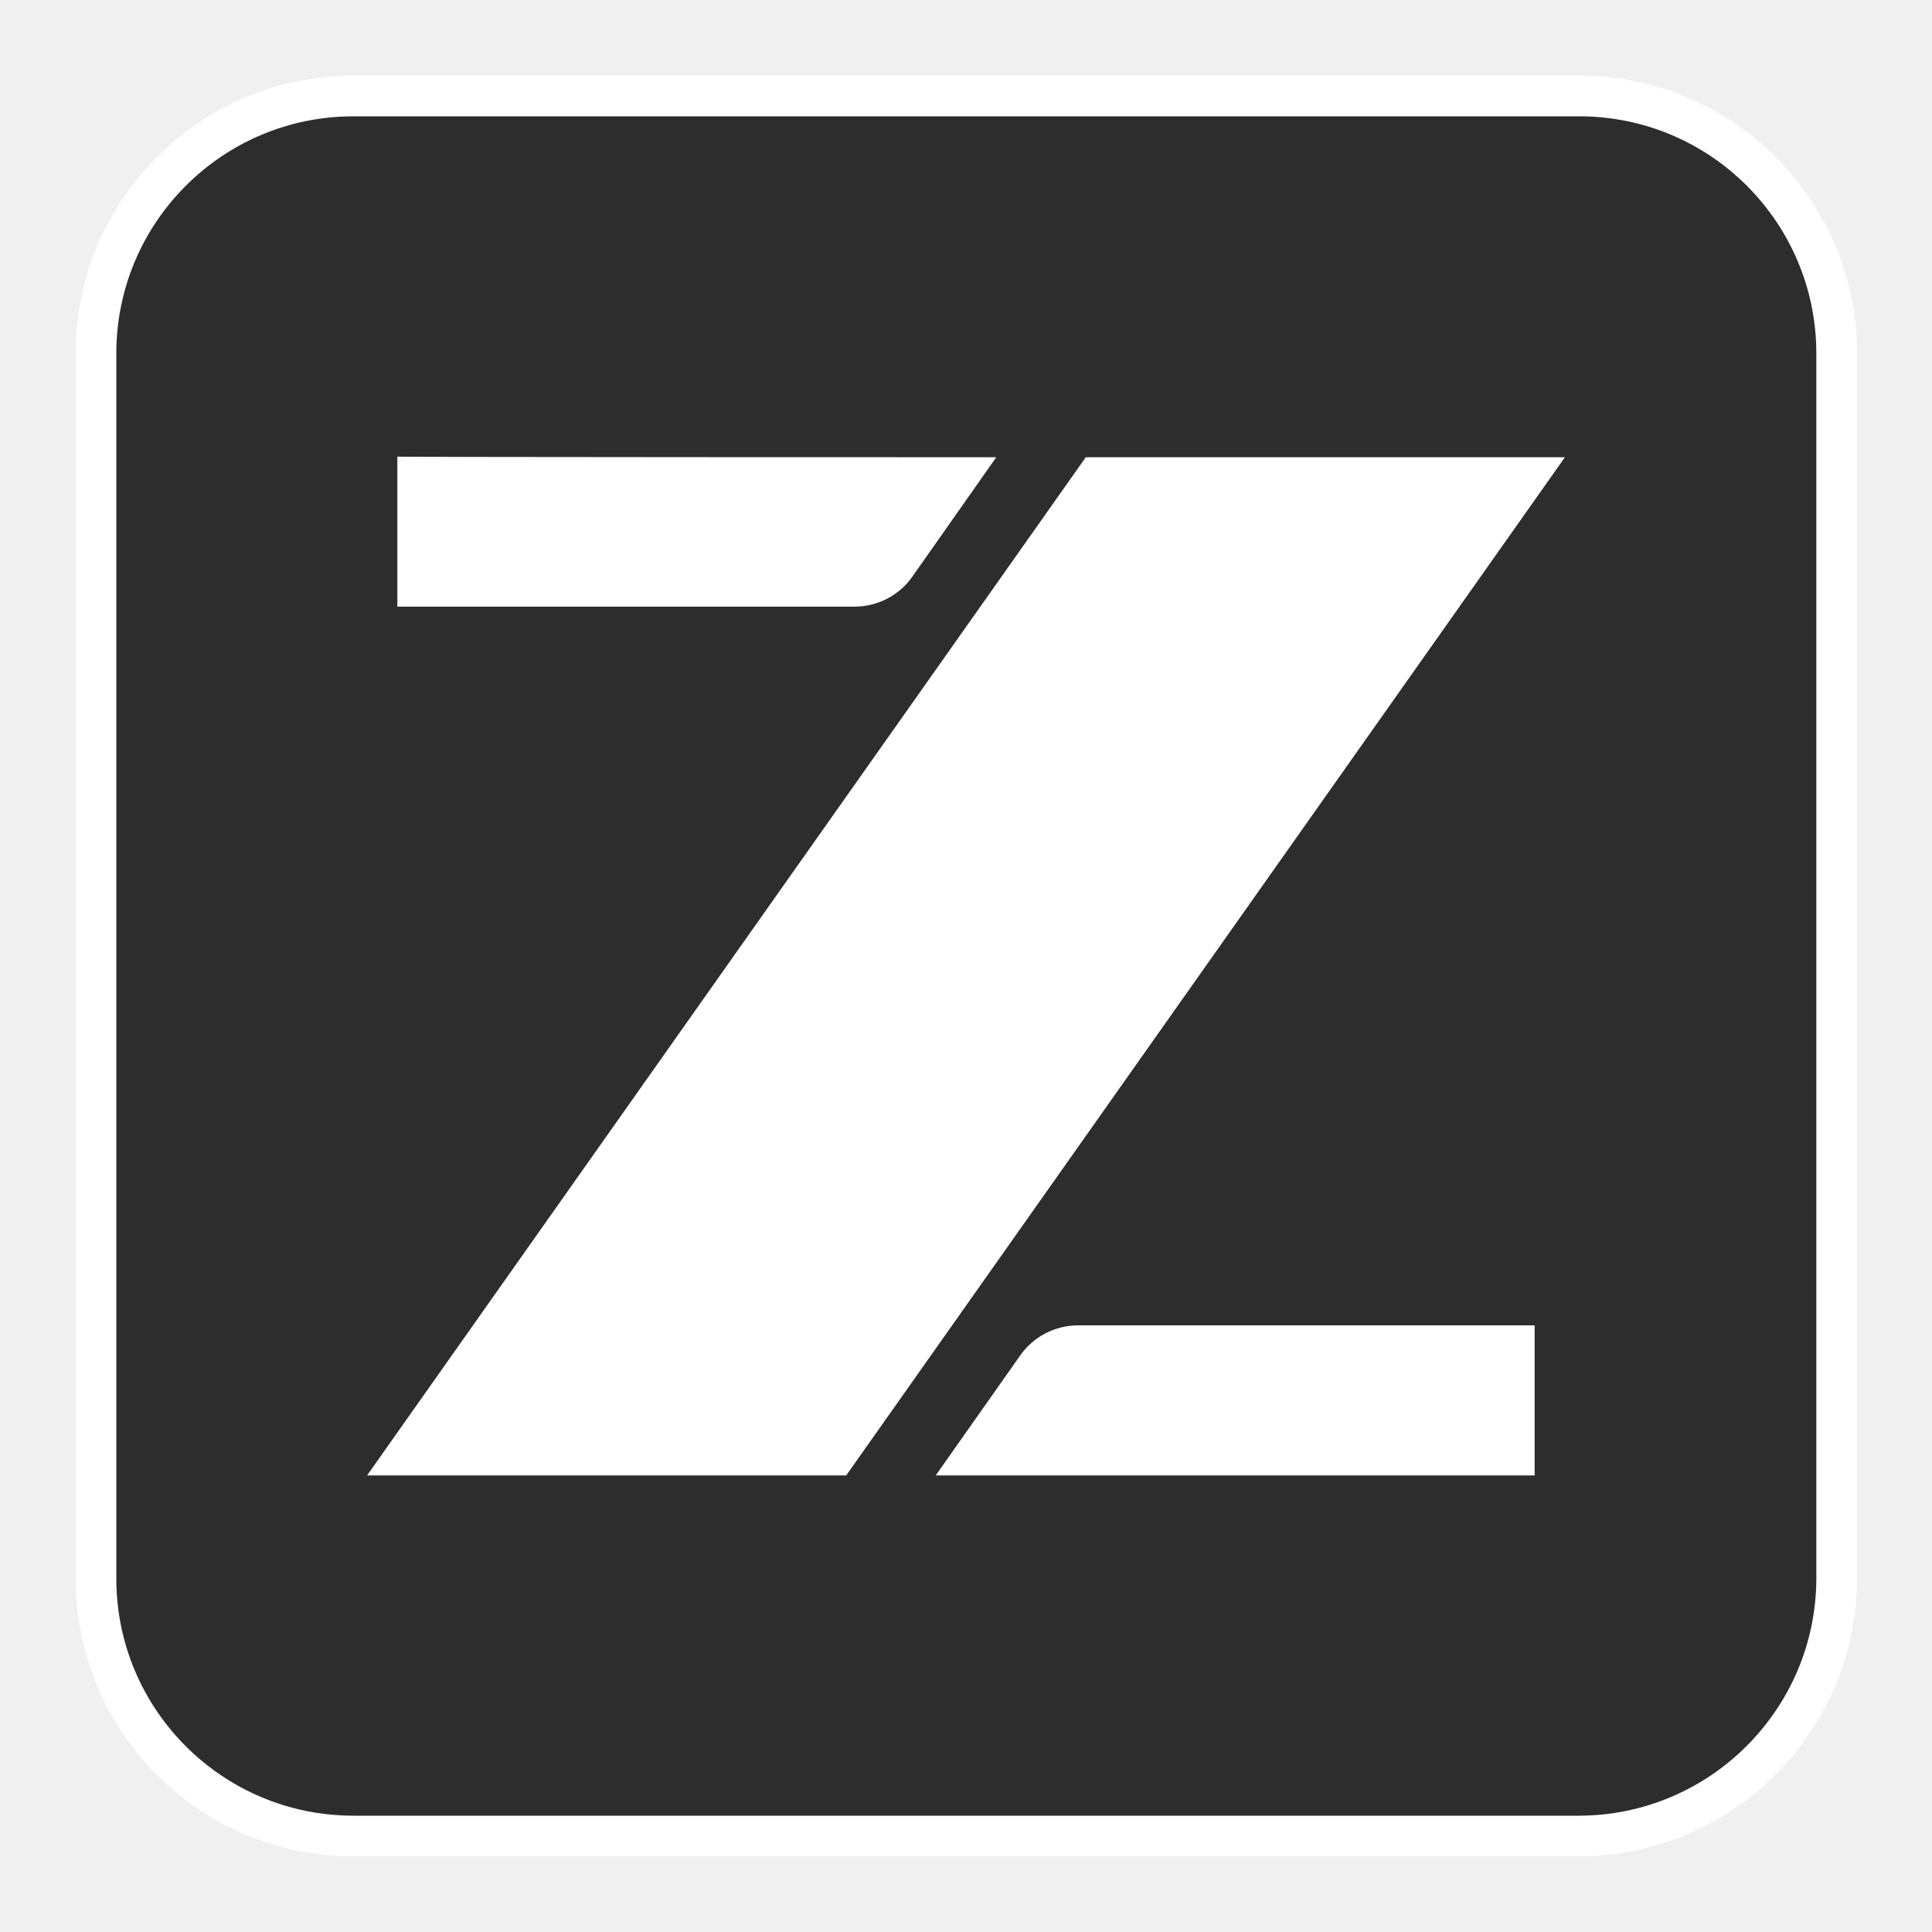
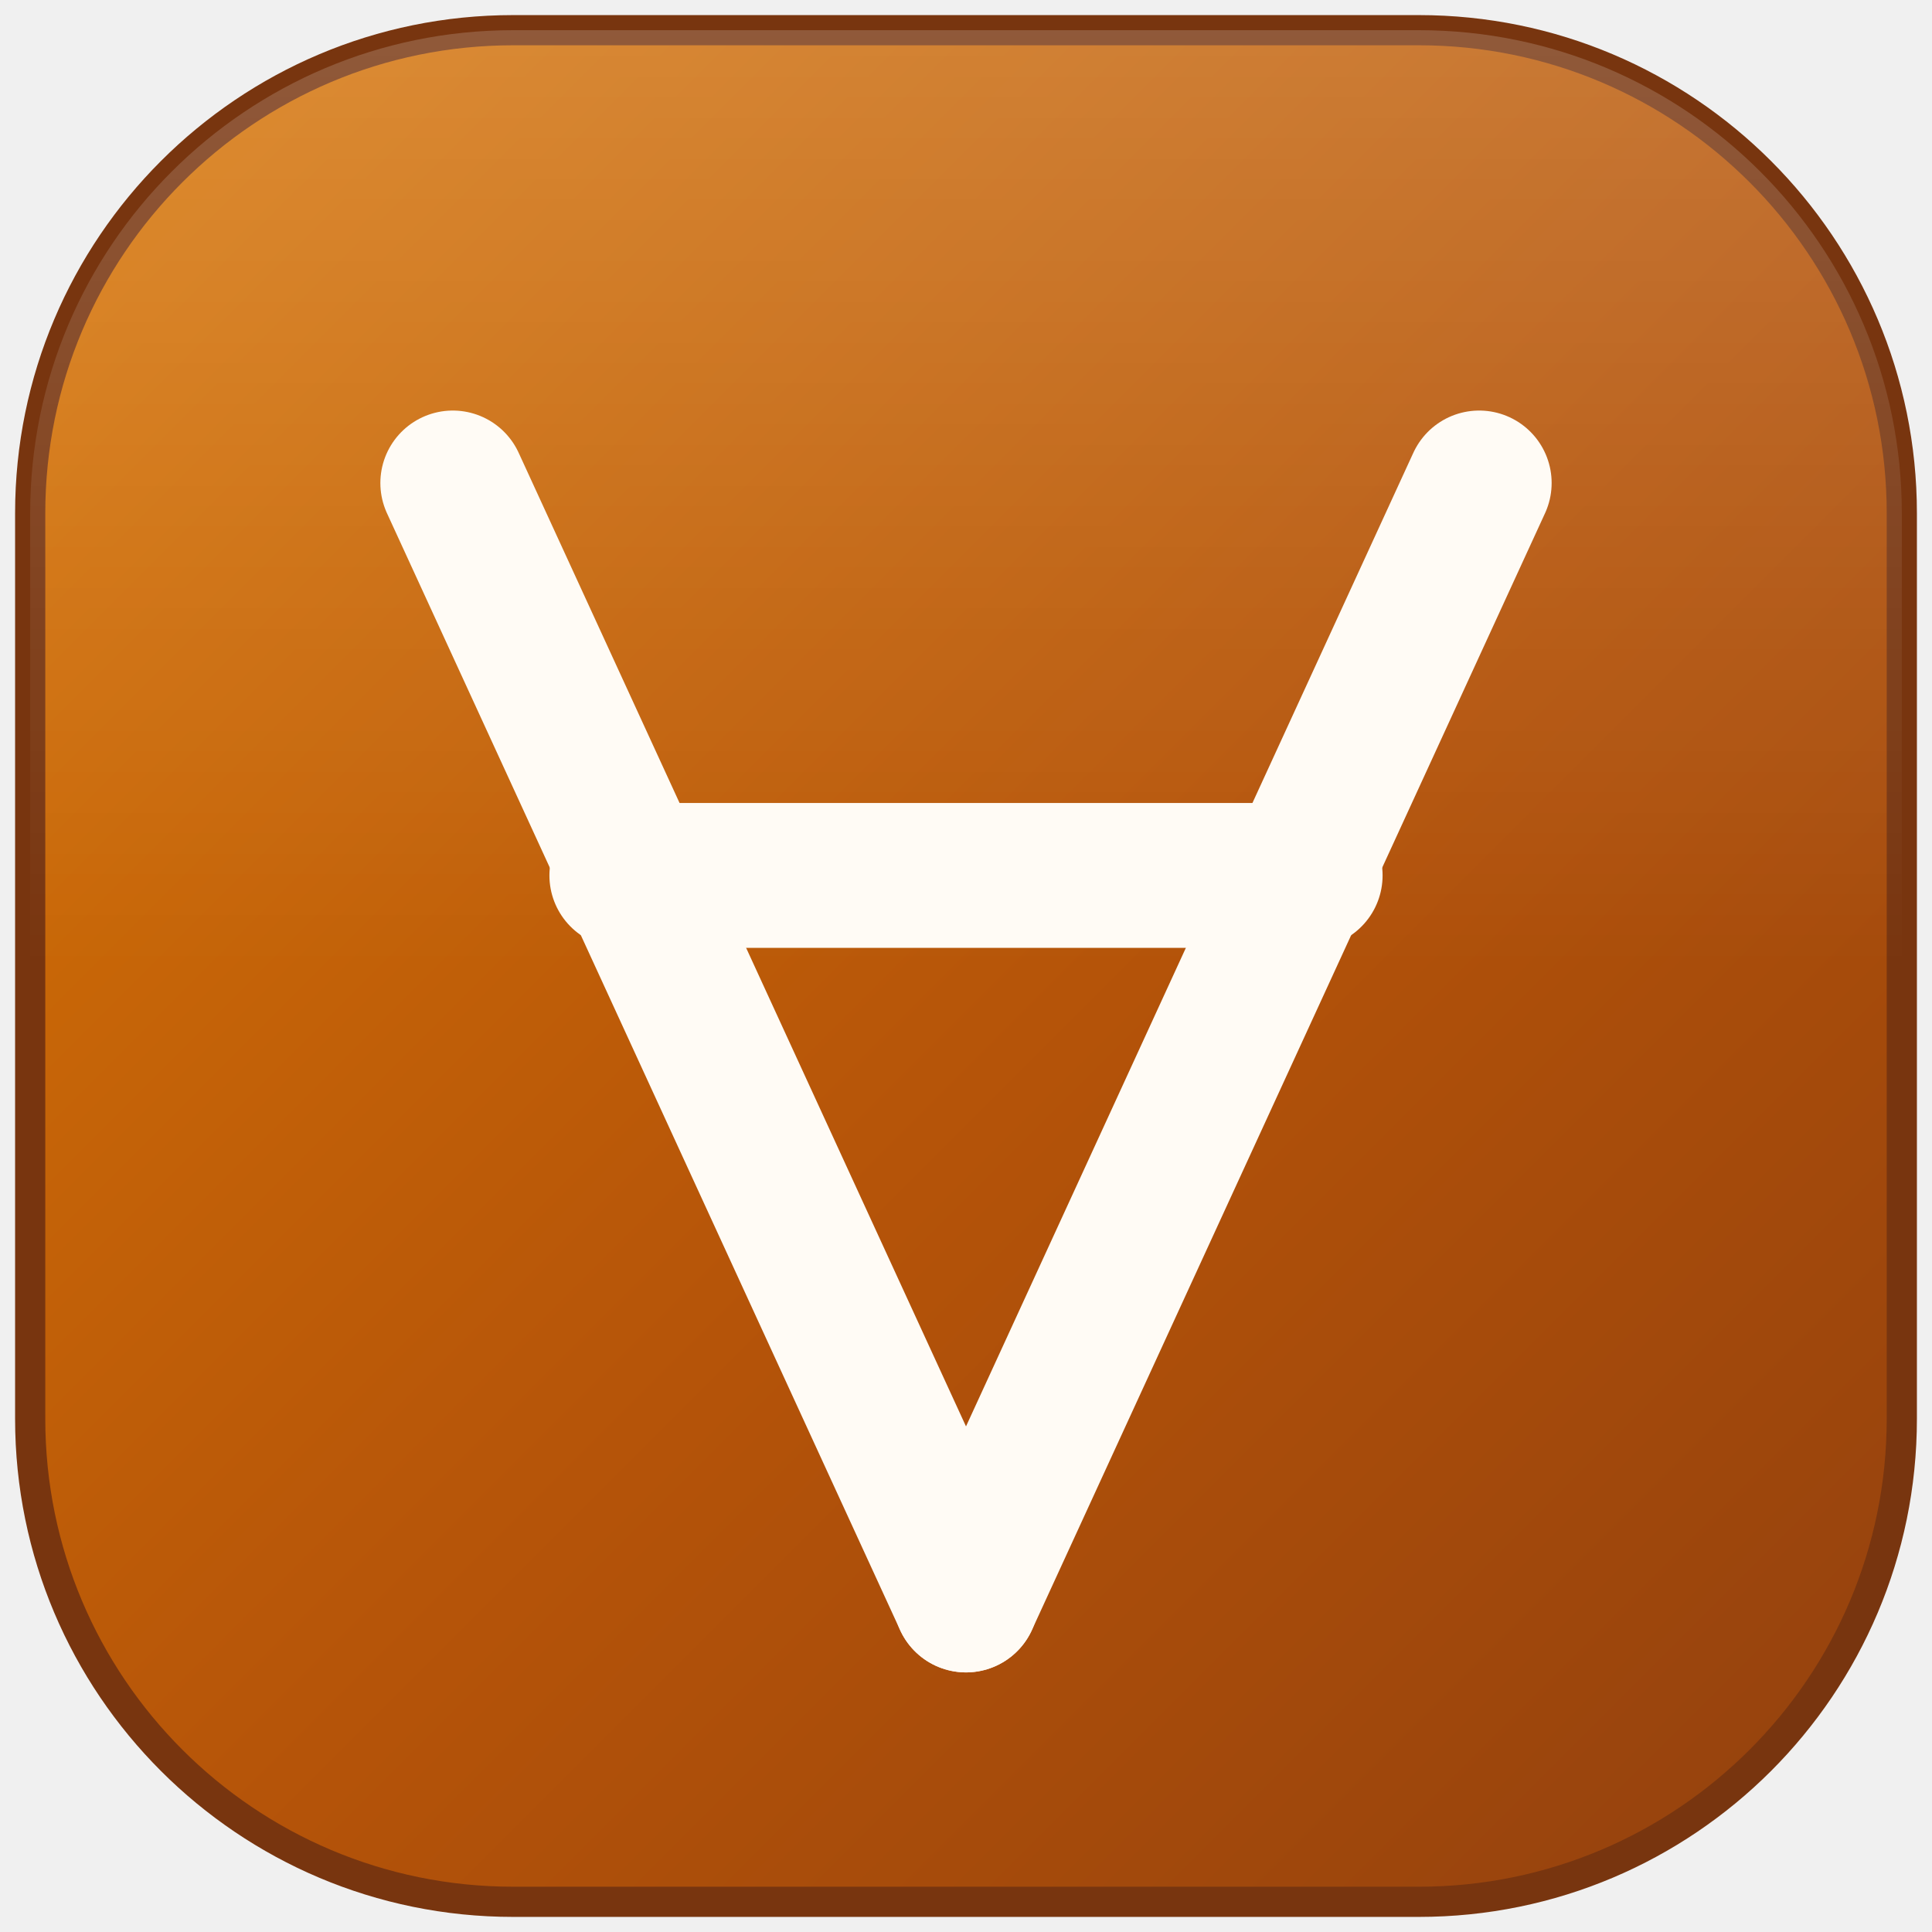
- <svg xmlns="http://www.w3.org/2000/svg" version="1.1" x="0px" y="0px" viewBox="0 0 30 30" style="enable-background:new 0 0 30 30;" xml:space="preserve">
+ <svg xmlns="http://www.w3.org/2000/svg" version="1.1" viewBox="0 0 32 32">
  <defs>
-     <style type="text/css">
-     .st194{fill:#2D2D2D;stroke:#FFFFFF;stroke-width:0.632;stroke-miterlimit:10;}
-     .st23{fill:#FFFFFF;}
- 
-     .z-breathe {
-       animation: breathe 2.5s ease-in-out infinite;
-     }
- 
-     @keyframes breathe {
-       0%, 100% { opacity: 0.7; }
-       50% { opacity: 1; }
-     }
-   </style>
+     <linearGradient id="velos-grad" x1="0%" y1="0%" x2="100%" y2="100%">
+       <stop offset="0%" stop-color="#D97706" />
+       <stop offset="55%" stop-color="#B45309" />
+       <stop offset="100%" stop-color="#92400E" />
+     </linearGradient>
+     <linearGradient id="velos-sheen" x1="0%" y1="0%" x2="0%" y2="100%">
+       <stop offset="0%" stop-color="#FFFFFF" stop-opacity="0.18" />
+       <stop offset="50%" stop-color="#FFFFFF" stop-opacity="0" />
+     </linearGradient>
  </defs>
-   <g>
-     <path class="st194" d="M24.51,28.51H5.49c-2.21,0-4-1.79-4-4V5.49c0-2.21,1.79-4,4-4h19.03c2.21,0,4,1.79,4,4v19.03     C28.51,26.72,26.72,28.51,24.51,28.51z" />
-     <g class="z-breathe">
-       <path class="st23" d="M15.47,7.1l-1.3,1.85c-0.2,0.29-0.54,0.47-0.9,0.47h-7.1V7.09C6.16,7.1,15.47,7.1,15.47,7.1z" />
-       <polygon class="st23" points="24.3,7.1 13.14,22.91 5.7,22.91 16.86,7.1" />
-       <path class="st23" d="M14.53,22.91l1.31-1.86c0.2-0.29,0.54-0.47,0.9-0.47h7.09v2.33H14.53z" />
-     </g>
+   <rect x="0.5" y="0.5" width="31" height="31" rx="8" ry="8" fill="url(#velos-grad)" stroke="#78350F" stroke-width="0.5" />
+   <rect x="0.5" y="0.5" width="31" height="31" rx="8" ry="8" fill="url(#velos-sheen)" />
+   <g fill="none" stroke="#FFFBF5" stroke-width="2.4" stroke-linecap="round" stroke-linejoin="round">
+     <path d="M7.5 8 L16 26.5" />
+     <path d="M24.5 8 L16 26.5" />
+     <path d="M10.3 14.5 L21.7 14.5" />
  </g>
</svg>
